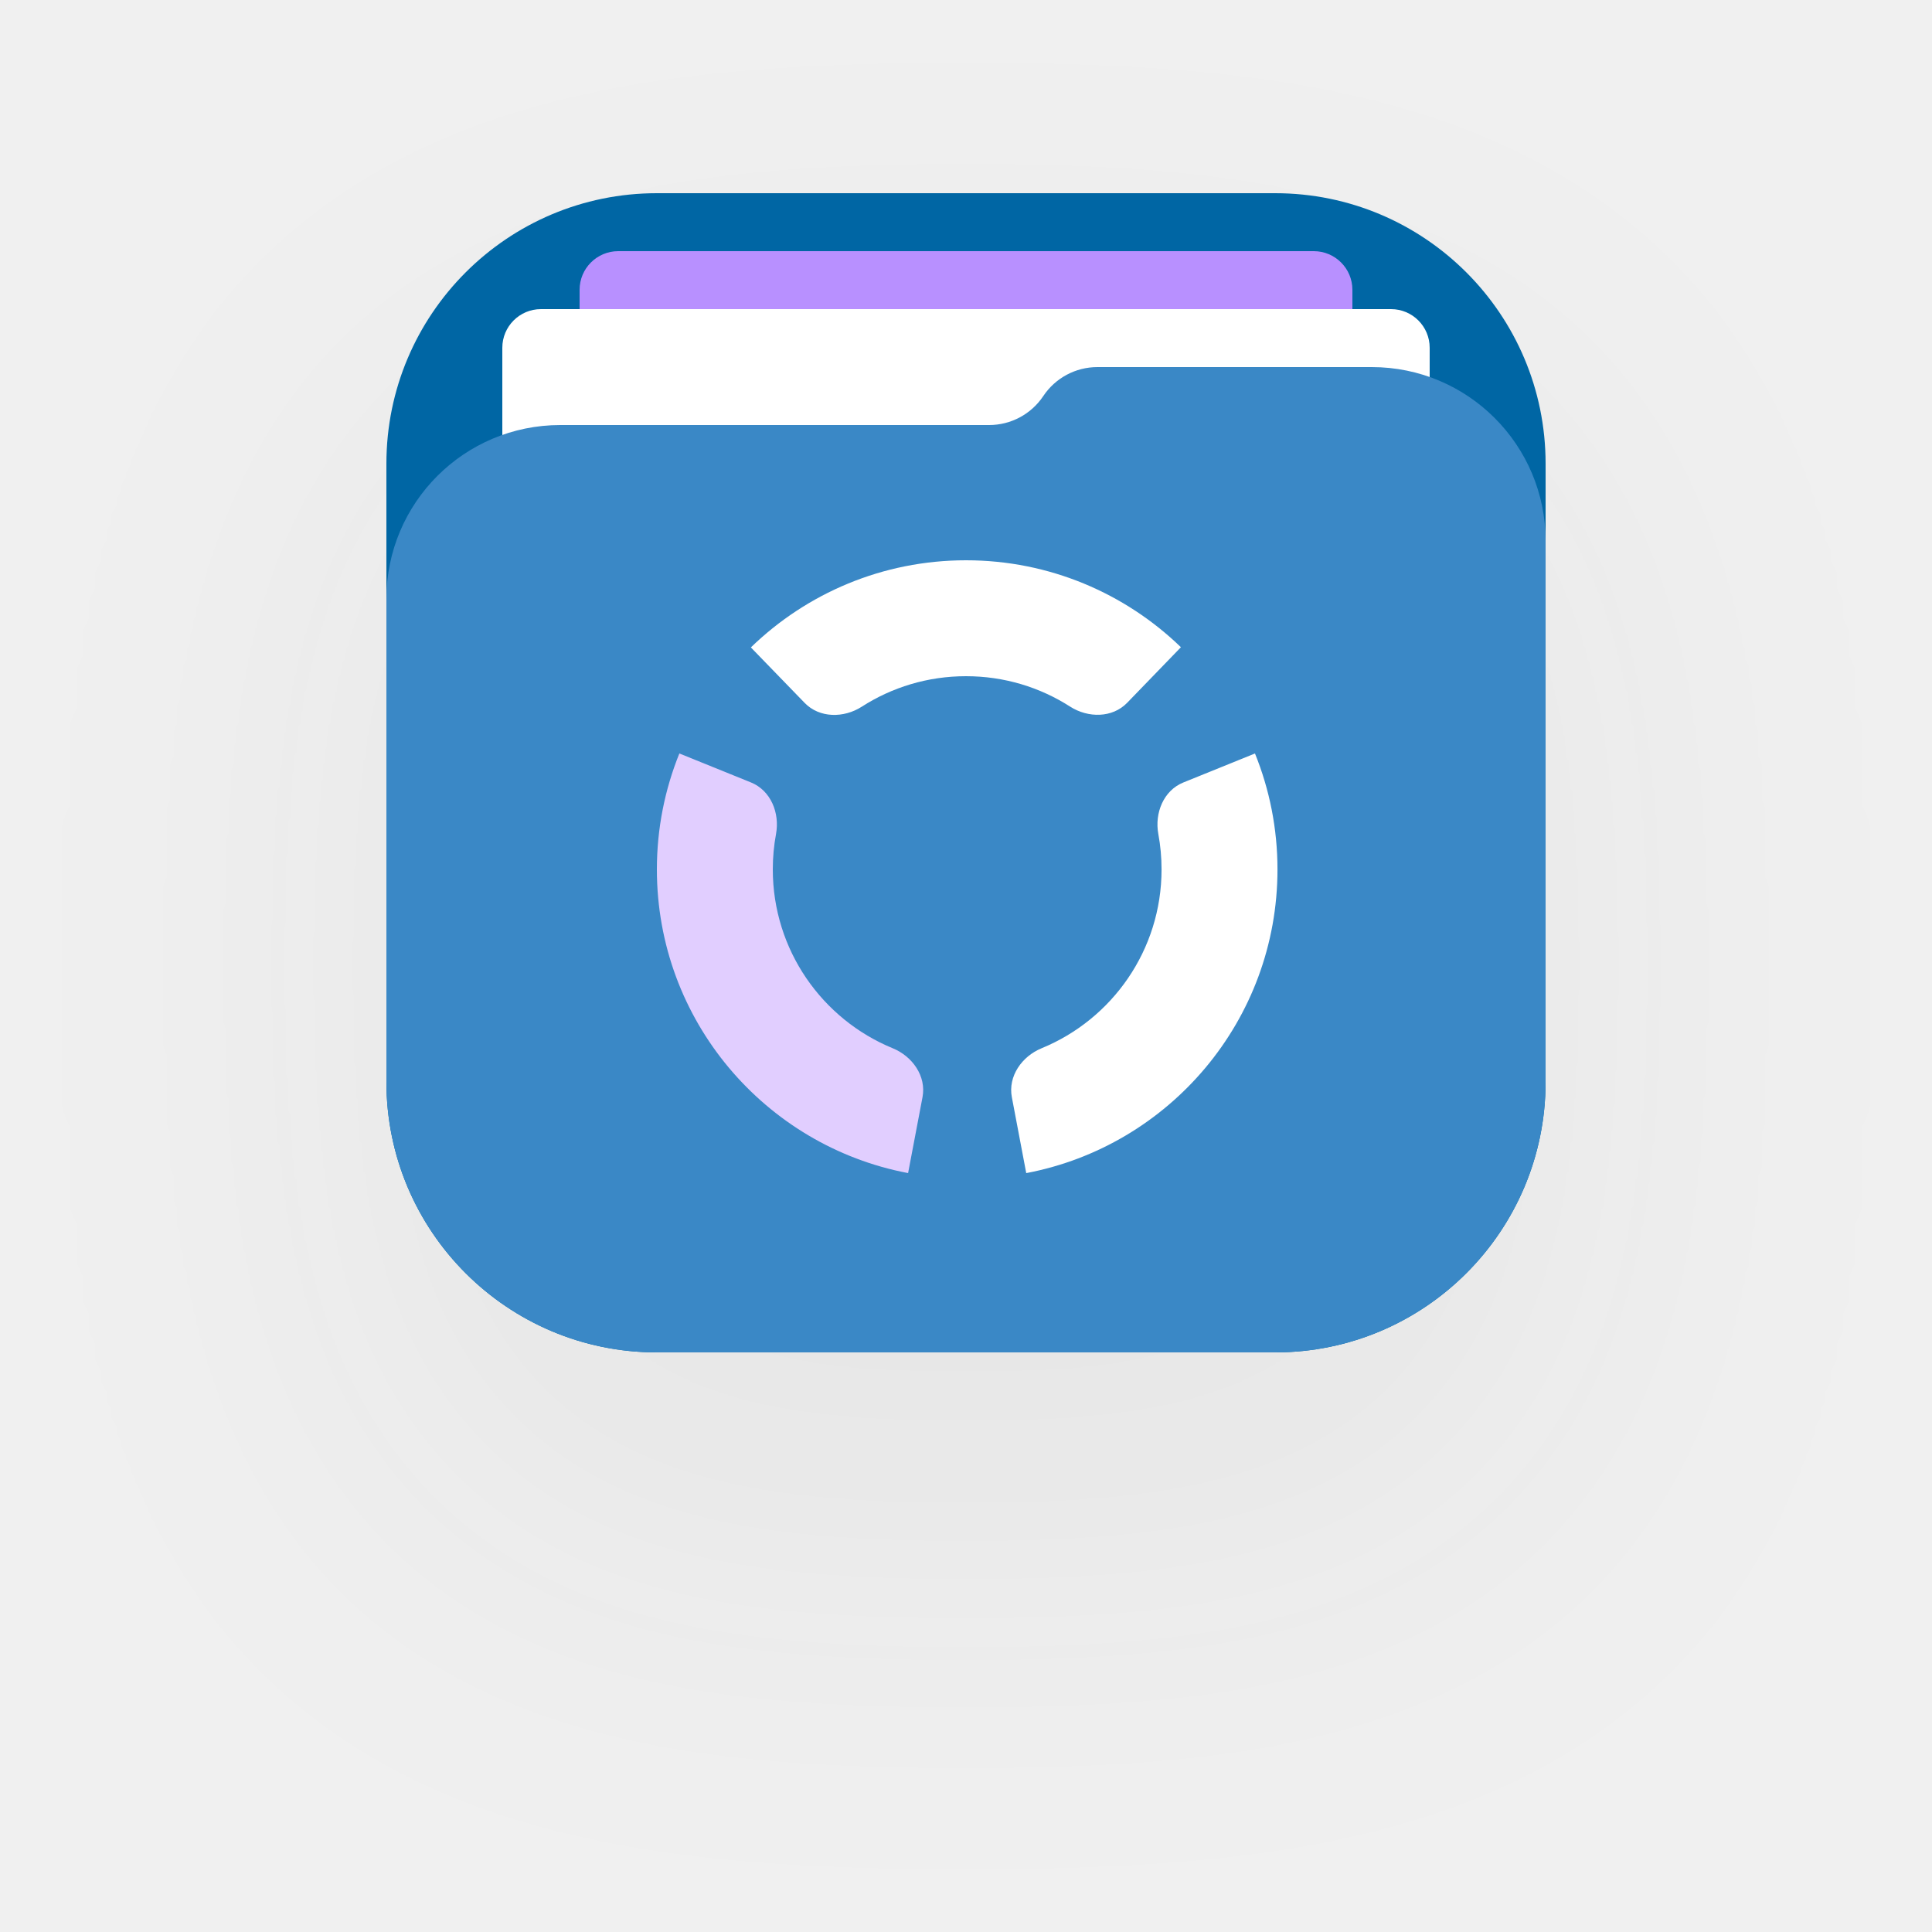
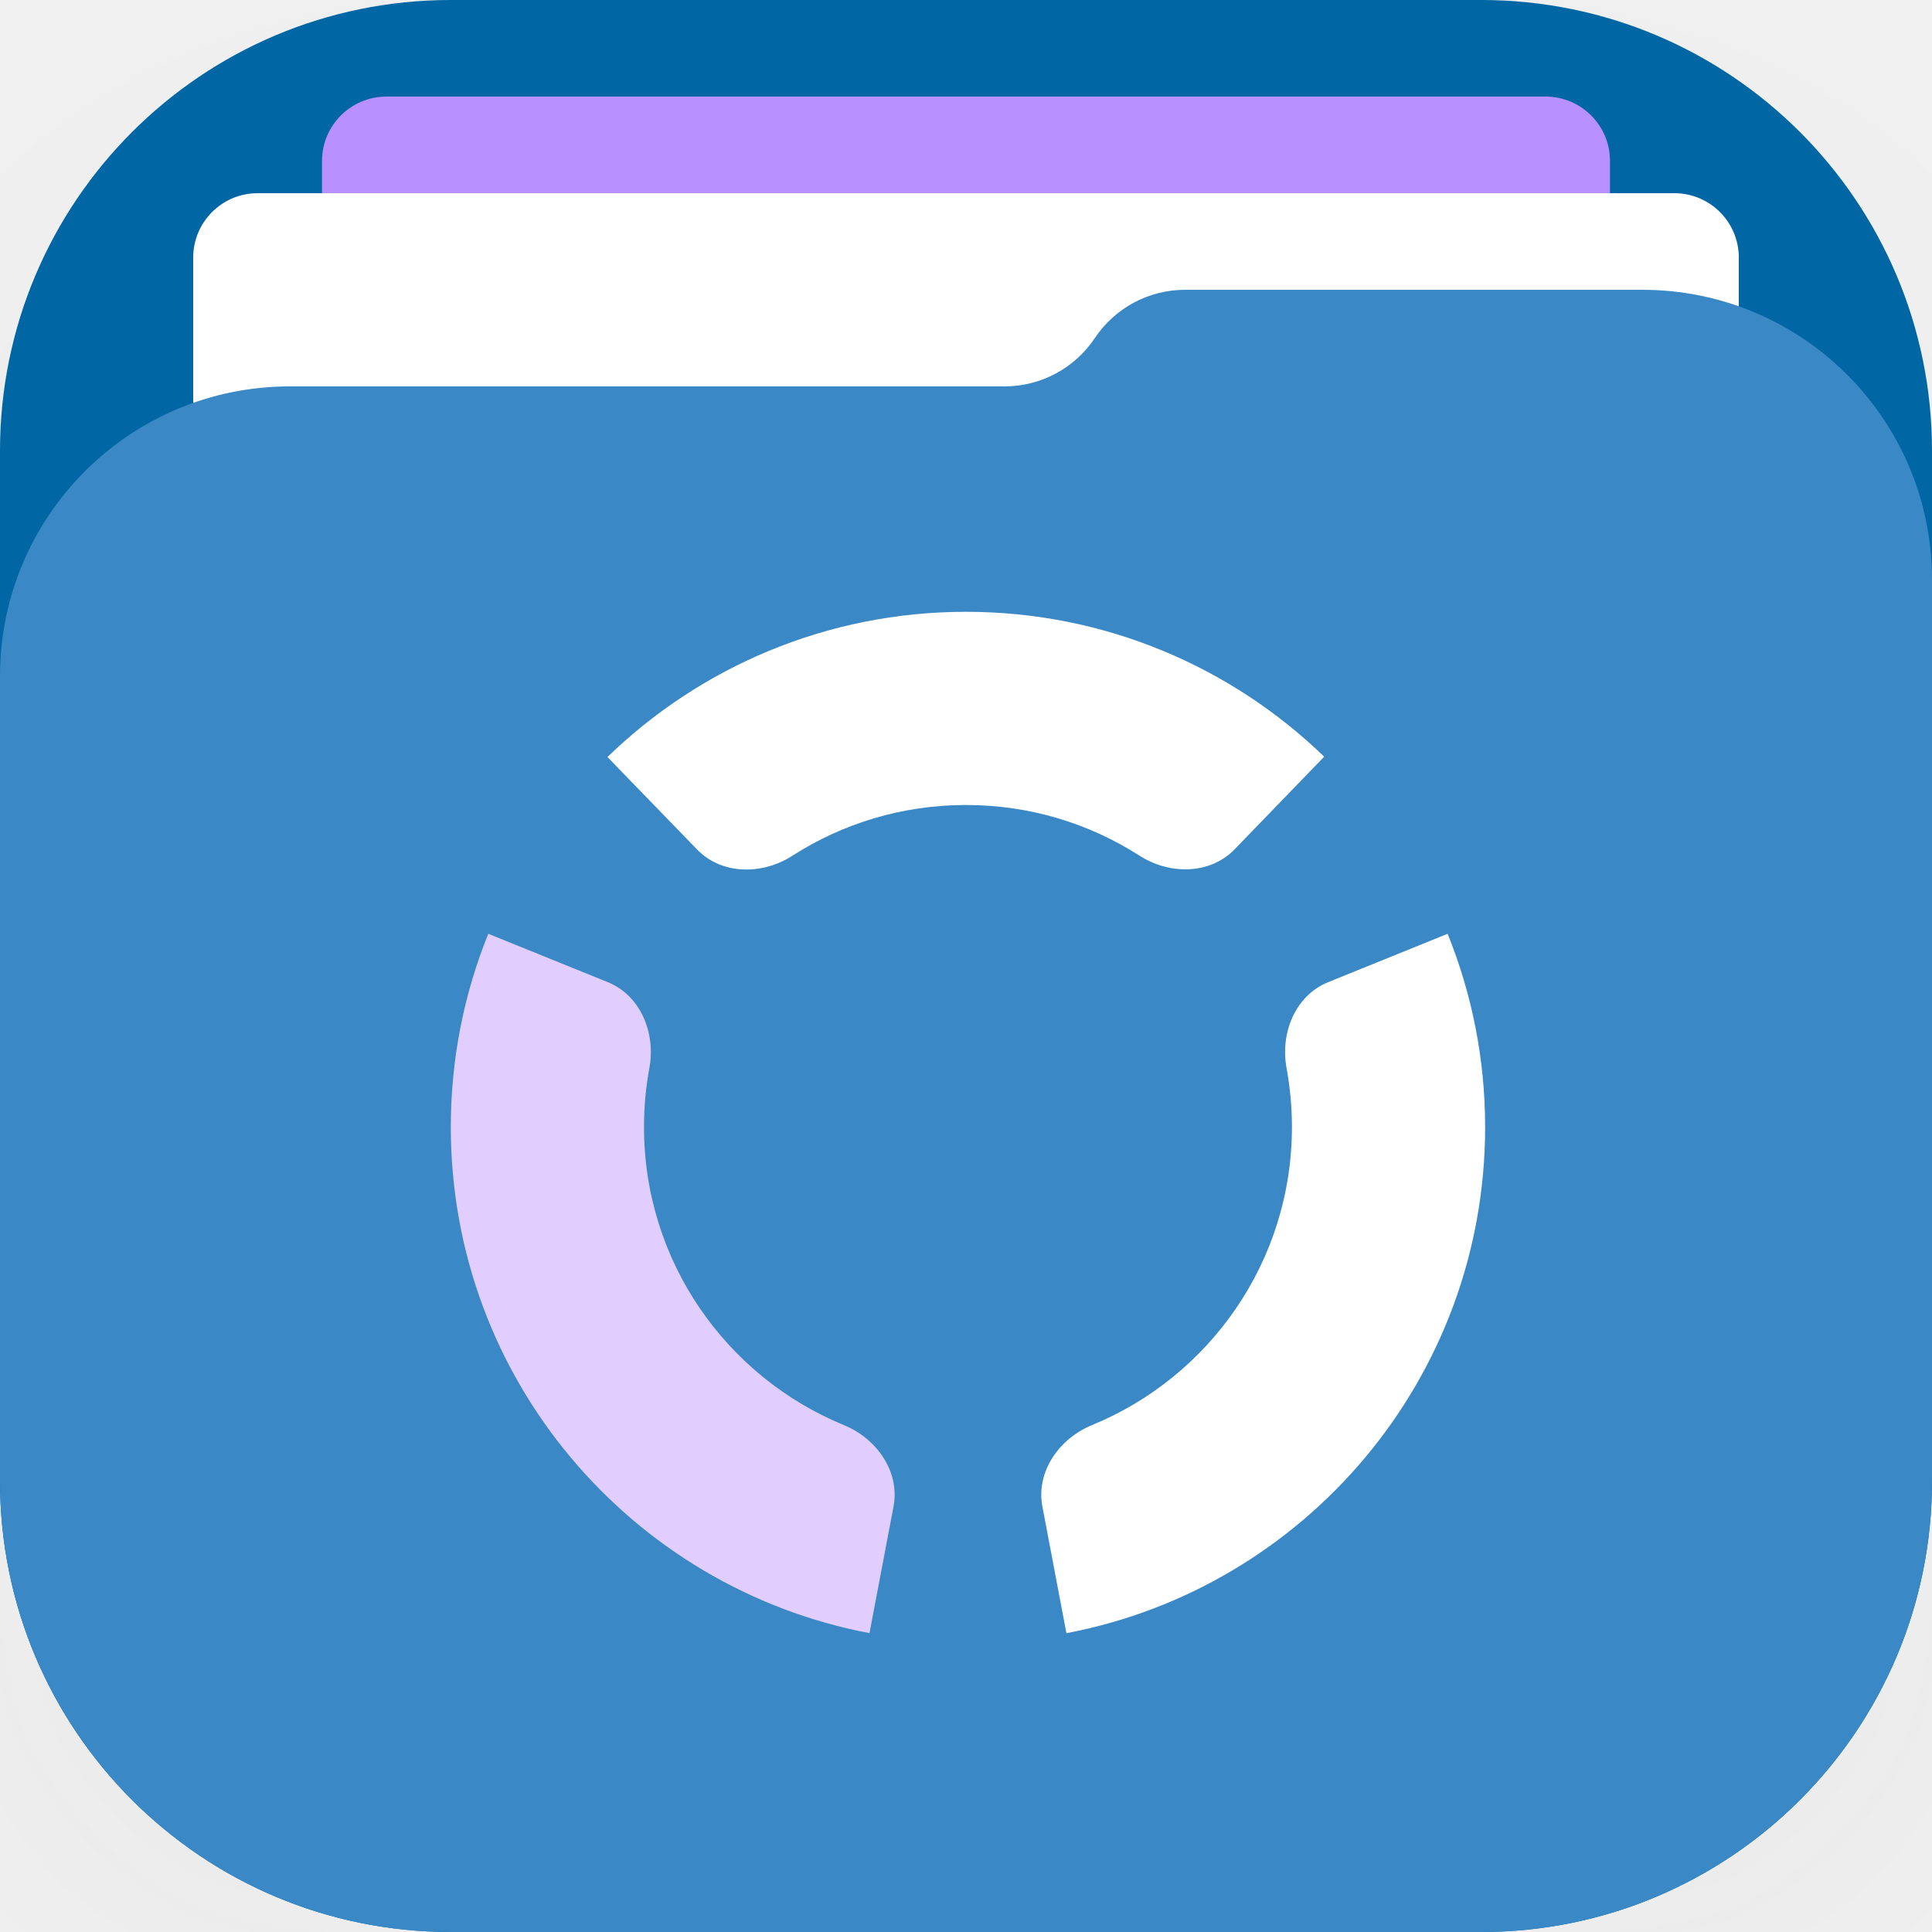
- <svg xmlns="http://www.w3.org/2000/svg" width="100" height="100" viewBox="0 0 100 100" fill="none">
+ <svg xmlns="http://www.w3.org/2000/svg" width="60" height="60" viewBox="20 10 60 60" fill="none">
  <g filter="url(#filter0_d)">
    <rect x="20" y="10" width="60" height="60" rx="14" fill="#0066A4" />
    <rect x="26" y="16" width="48" height="52" rx="2" fill="white" />
    <path d="M30 15C30 13.895 30.895 13 32 13H68C69.105 13 70 13.895 70 15V16H30V15Z" fill="#B890FF" />
    <path d="M80 28C80 23.029 75.971 19 71 19H56.803C55.676 19 54.625 19.563 54 20.5C53.375 21.437 52.324 22 51.197 22H29C24.029 22 20 26.029 20 31V56C20 63.732 26.268 70 34 70H66C73.732 70 80 63.732 80 56V28Z" fill="#3A88C6" />
  </g>
  <path fill-rule="evenodd" clip-rule="evenodd" d="M50 35C48.012 35 46.162 35.578 44.605 36.578C43.676 37.175 42.418 37.175 41.649 36.382L38.865 33.51C41.742 30.721 45.673 29 50 29C54.321 29 58.248 30.717 61.124 33.5L58.343 36.375C57.575 37.169 56.317 37.169 55.387 36.573C53.832 35.576 51.985 35 50 35Z" fill="white" />
  <path fill-rule="evenodd" clip-rule="evenodd" d="M60.122 45.001C60.122 44.373 60.064 43.761 59.955 43.168C59.754 42.082 60.226 40.915 61.25 40.501L64.957 39C65.709 40.857 66.122 42.884 66.122 45.001C66.122 52.815 60.523 59.315 53.118 60.72L52.373 56.79C52.167 55.705 52.893 54.676 53.914 54.257C57.557 52.763 60.122 49.179 60.122 45.001Z" fill="white" />
  <path fill-rule="evenodd" clip-rule="evenodd" d="M38.872 40.5C39.896 40.915 40.368 42.081 40.167 43.168C40.057 43.761 40 44.373 40 45C40 49.179 42.565 52.763 46.207 54.257C47.229 54.676 47.955 55.704 47.749 56.789L47.003 60.719C39.599 59.315 34 52.815 34 45C34 42.884 34.413 40.856 35.164 38.999L38.872 40.5Z" fill="#E1CEFF" />
  <defs>
    <filter id="filter0_d" x="0" y="0" width="100" height="100" filterUnits="userSpaceOnUse" color-interpolation-filters="sRGB">
      <feFlood flood-opacity="0" result="BackgroundImageFix" />
      <feColorMatrix in="SourceAlpha" type="matrix" values="0 0 0 0 0 0 0 0 0 0 0 0 0 0 0 0 0 0 127 0" />
      <feOffset dy="10" />
      <feGaussianBlur stdDeviation="10" />
      <feColorMatrix type="matrix" values="0 0 0 0 0.133 0 0 0 0 0.133 0 0 0 0 0.133 0 0 0 0.05 0" />
-       <feBlend mode="normal" in2="BackgroundImageFix" result="effect1_dropShadow" />
-       <feBlend mode="normal" in="SourceGraphic" in2="effect1_dropShadow" result="shape" />
+       <feBlend mode="normal" in2="BackgroundImageFix" result="" />
+       <feBlend mode="normal" in="SourceGraphic" in2="" result="shape" />
    </filter>
  </defs>
</svg>
